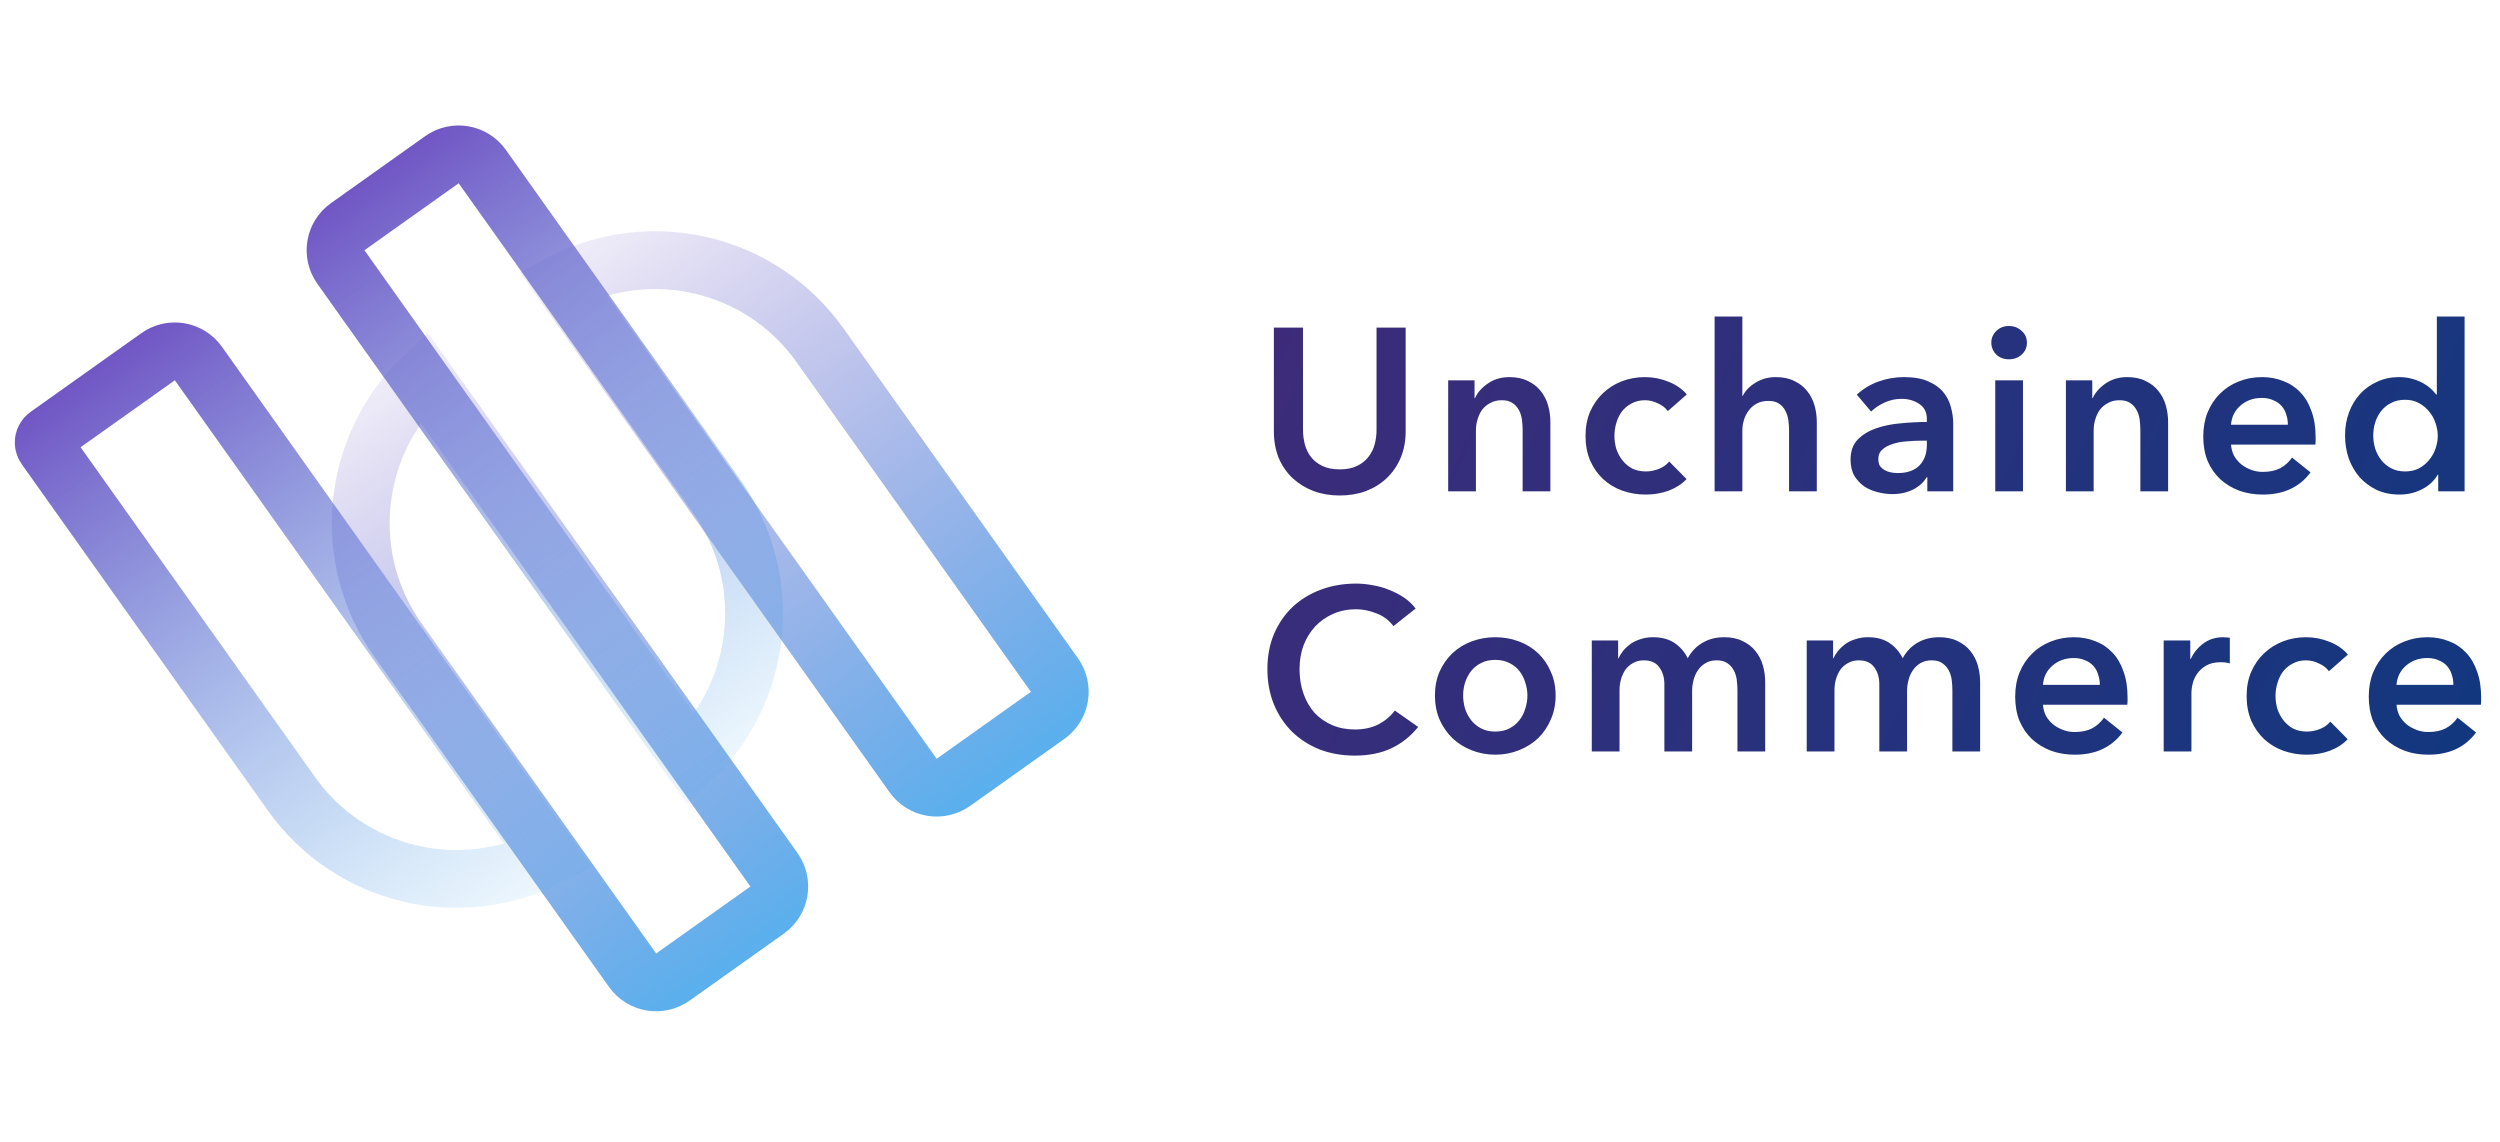
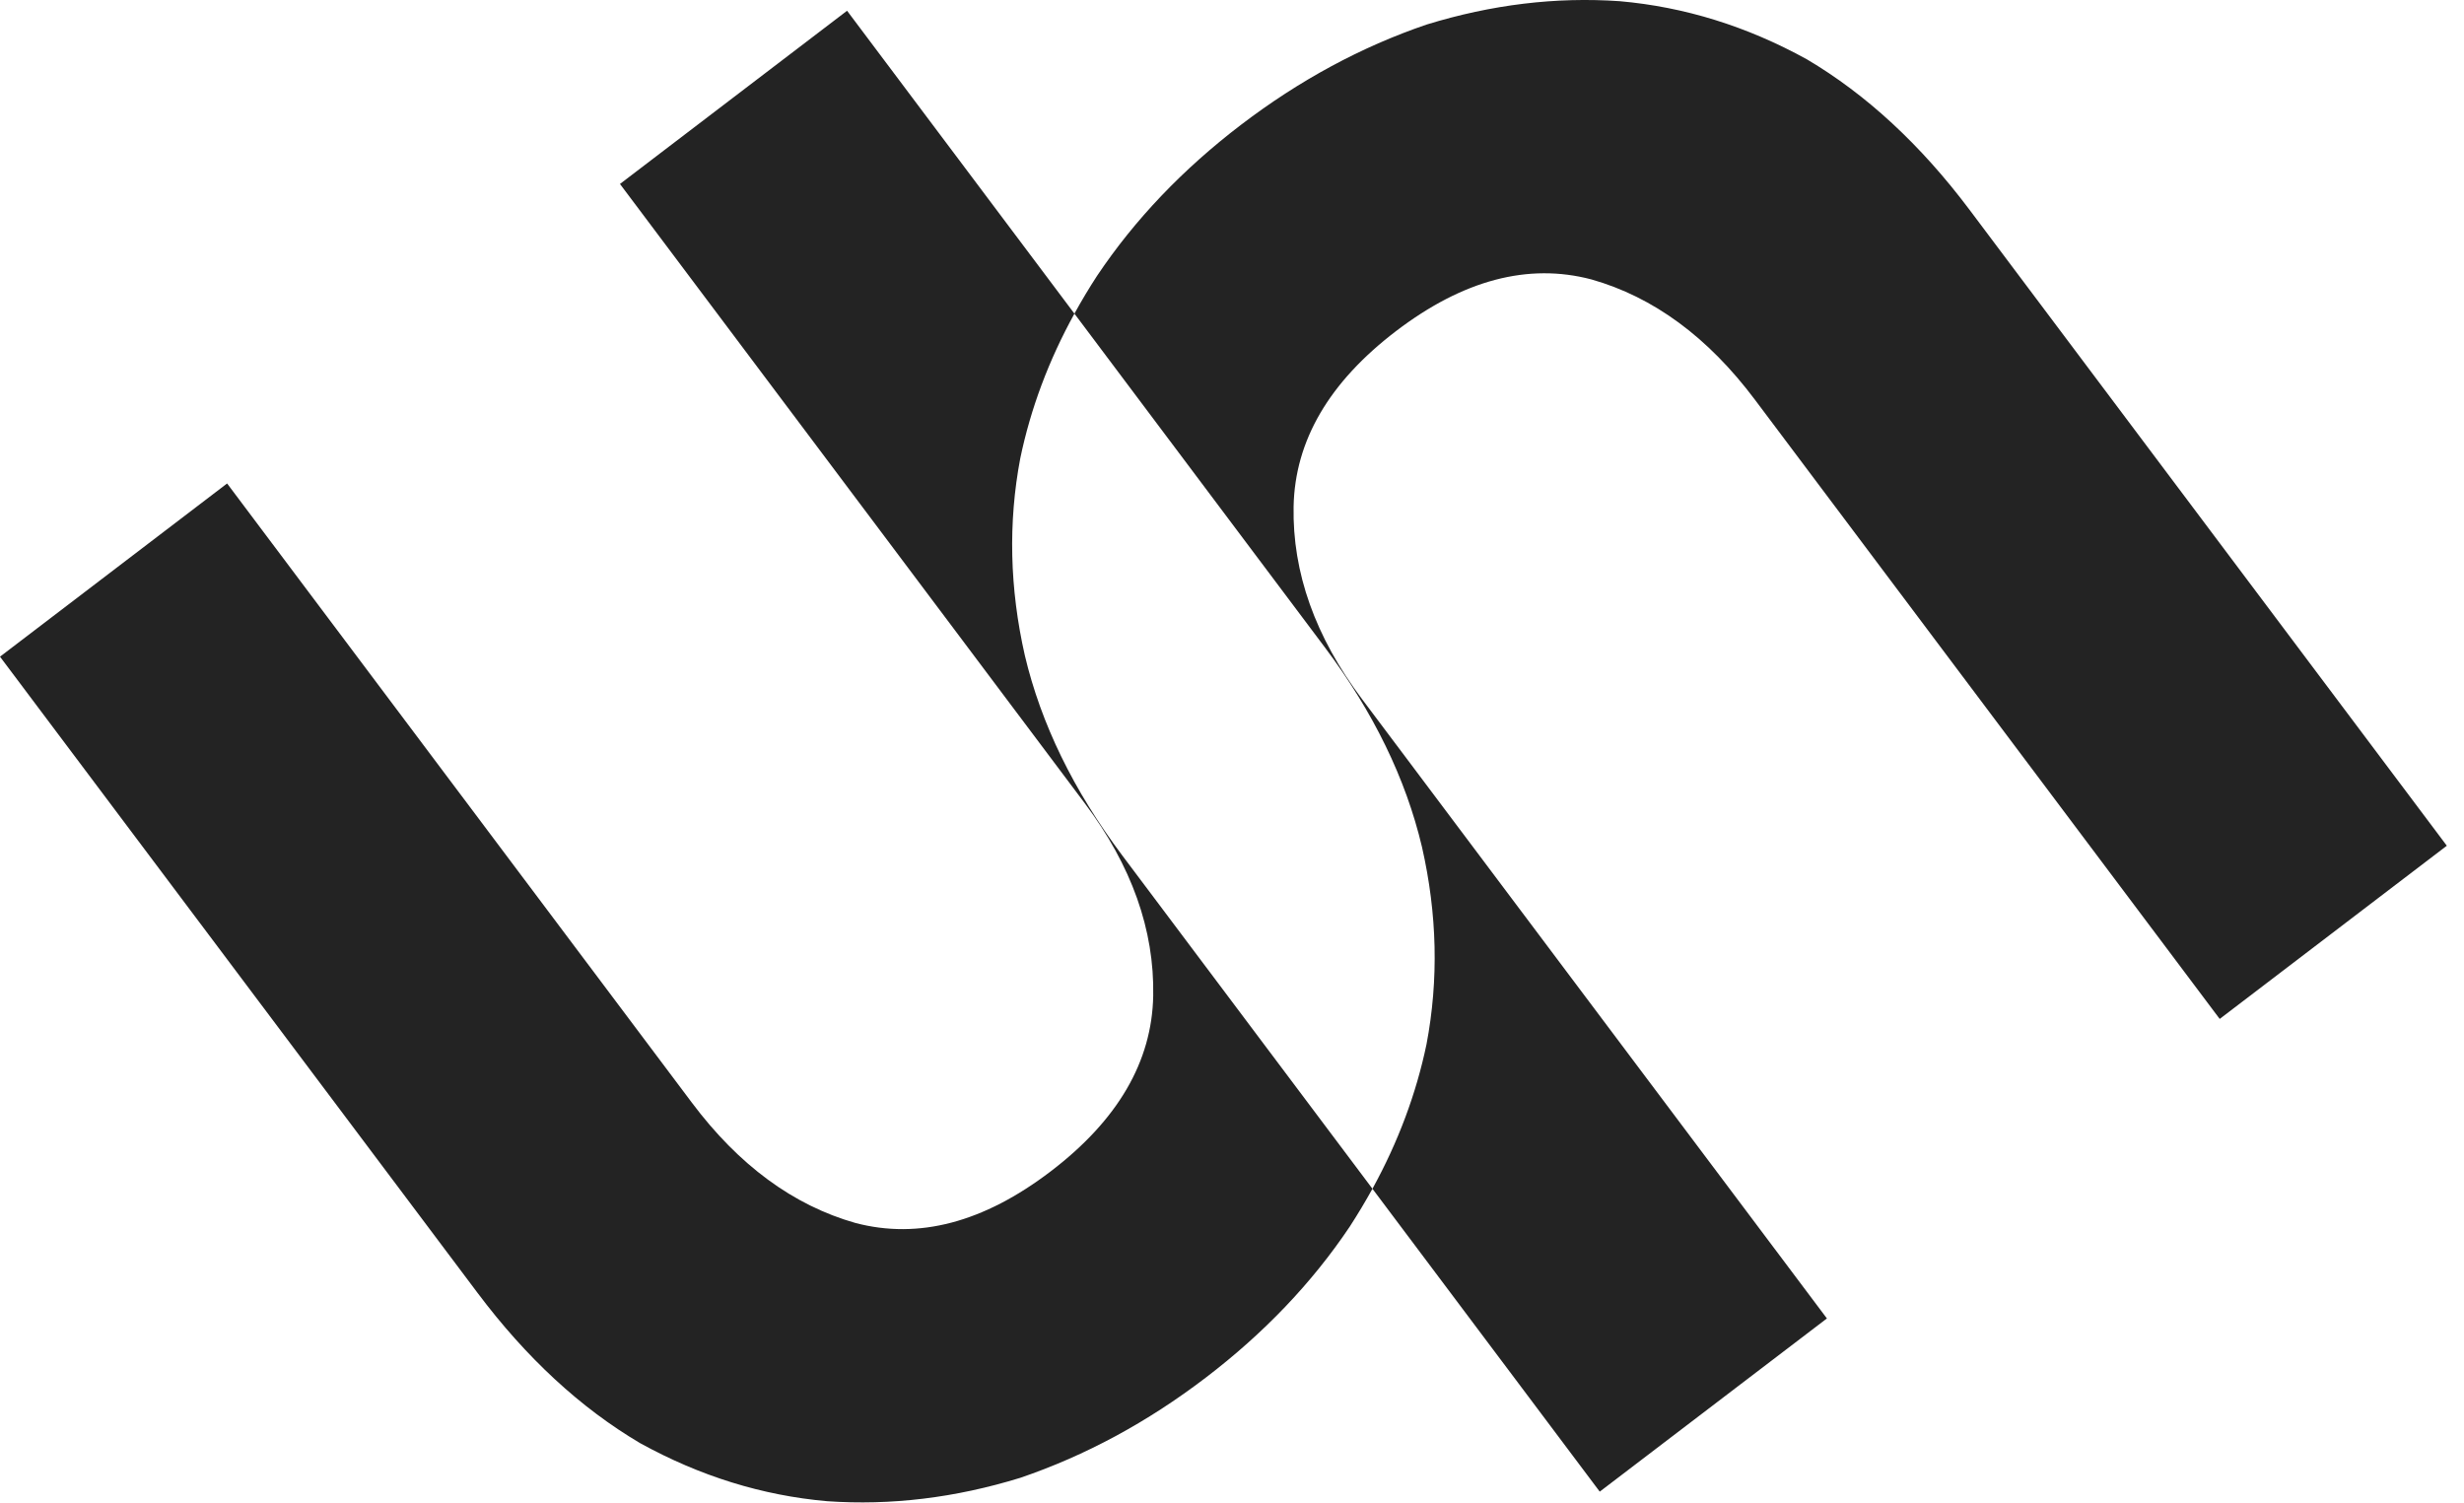
- <svg xmlns="http://www.w3.org/2000/svg" width="173" height="79" viewBox="0 0 173 79" fill="none">
-   <path d="M72.495 49.503L65.975 54.137C65.074 54.777 63.826 54.566 63.186 53.666L38.935 19.548C45.028 16.408 52.659 18.143 56.745 23.891L72.967 46.714C73.607 47.614 73.396 48.863 72.495 49.503Z" stroke="url(#paint0_linear)" stroke-opacity="0.9" stroke-width="4" />
-   <path d="M53.085 62.976L46.564 67.611C45.664 68.251 44.415 68.04 43.775 67.139L27.553 44.317C23.467 38.568 24.338 30.791 29.306 26.069L53.556 60.187C54.196 61.088 53.985 62.336 53.085 62.976Z" stroke="url(#paint1_linear)" stroke-opacity="0.9" stroke-width="4" />
-   <path d="M49.592 34.346C53.678 40.094 52.807 47.872 47.84 52.593L23.589 18.476C22.949 17.575 23.16 16.327 24.061 15.687L30.581 11.052C31.482 10.412 32.73 10.623 33.37 11.523L49.592 34.346Z" stroke="url(#paint2_linear)" stroke-opacity="0.9" stroke-width="4" />
-   <path d="M20.169 54.931L3.133 30.963C2.943 30.696 3.006 30.325 3.273 30.134L10.94 24.685C11.84 24.045 13.089 24.256 13.729 25.157L37.979 59.275C31.887 62.414 24.255 60.68 20.169 54.931Z" stroke="url(#paint3_linear)" stroke-opacity="0.9" stroke-width="4" />
-   <path d="M97.272 29.84C97.272 30.523 97.155 31.141 96.92 31.696C96.685 32.24 96.365 32.704 95.96 33.088C95.555 33.472 95.075 33.771 94.52 33.984C93.965 34.187 93.363 34.288 92.712 34.288C92.061 34.288 91.459 34.187 90.904 33.984C90.349 33.771 89.864 33.472 89.448 33.088C89.043 32.704 88.723 32.24 88.488 31.696C88.264 31.141 88.152 30.523 88.152 29.84V22.672H90.168V29.76C90.168 30.091 90.211 30.421 90.296 30.752C90.381 31.072 90.52 31.36 90.712 31.616C90.915 31.872 91.176 32.08 91.496 32.24C91.827 32.4 92.232 32.48 92.712 32.48C93.192 32.48 93.592 32.4 93.912 32.24C94.243 32.08 94.504 31.872 94.696 31.616C94.899 31.36 95.043 31.072 95.128 30.752C95.213 30.421 95.256 30.091 95.256 29.76V22.672H97.272V29.84ZM100.214 26.32H102.038V27.552H102.07C102.241 27.168 102.534 26.832 102.95 26.544C103.377 26.245 103.878 26.096 104.454 26.096C104.955 26.096 105.382 26.187 105.734 26.368C106.097 26.539 106.39 26.768 106.614 27.056C106.849 27.344 107.019 27.675 107.126 28.048C107.233 28.421 107.286 28.805 107.286 29.2V34H105.366V29.744C105.366 29.52 105.35 29.285 105.318 29.04C105.286 28.795 105.217 28.576 105.11 28.384C105.003 28.181 104.854 28.016 104.662 27.888C104.481 27.76 104.235 27.696 103.926 27.696C103.617 27.696 103.35 27.76 103.126 27.888C102.902 28.005 102.715 28.16 102.566 28.352C102.427 28.544 102.321 28.768 102.246 29.024C102.171 29.269 102.134 29.52 102.134 29.776V34H100.214V26.32ZM115.414 28.448C115.265 28.235 115.041 28.059 114.742 27.92C114.444 27.771 114.14 27.696 113.83 27.696C113.478 27.696 113.169 27.771 112.902 27.92C112.636 28.059 112.412 28.245 112.23 28.48C112.06 28.715 111.932 28.981 111.846 29.28C111.761 29.568 111.718 29.861 111.718 30.16C111.718 30.459 111.761 30.757 111.846 31.056C111.942 31.344 112.081 31.605 112.262 31.84C112.444 32.075 112.668 32.267 112.934 32.416C113.212 32.555 113.532 32.624 113.894 32.624C114.193 32.624 114.492 32.565 114.79 32.448C115.089 32.331 115.329 32.16 115.51 31.936L116.71 33.152C116.39 33.493 115.98 33.76 115.478 33.952C114.988 34.133 114.454 34.224 113.878 34.224C113.313 34.224 112.774 34.133 112.262 33.952C111.761 33.771 111.318 33.504 110.934 33.152C110.561 32.8 110.262 32.373 110.038 31.872C109.825 31.371 109.718 30.8 109.718 30.16C109.718 29.541 109.825 28.981 110.038 28.48C110.262 27.979 110.561 27.552 110.934 27.2C111.308 26.848 111.74 26.576 112.23 26.384C112.732 26.192 113.265 26.096 113.83 26.096C114.396 26.096 114.94 26.203 115.462 26.416C115.996 26.629 116.417 26.923 116.726 27.296L115.414 28.448ZM122.891 26.096C123.392 26.096 123.819 26.187 124.171 26.368C124.534 26.539 124.827 26.768 125.051 27.056C125.286 27.344 125.456 27.675 125.563 28.048C125.67 28.421 125.723 28.805 125.723 29.2V34H123.803V29.776C123.803 29.552 123.787 29.323 123.755 29.088C123.723 28.843 123.654 28.624 123.547 28.432C123.451 28.229 123.307 28.064 123.115 27.936C122.934 27.808 122.688 27.744 122.379 27.744C122.07 27.744 121.803 27.803 121.579 27.92C121.355 28.037 121.168 28.197 121.019 28.4C120.87 28.592 120.758 28.811 120.683 29.056C120.608 29.301 120.571 29.552 120.571 29.808V34H118.651V21.904H120.571V27.392H120.603C120.678 27.232 120.784 27.077 120.923 26.928C121.072 26.768 121.243 26.629 121.435 26.512C121.627 26.384 121.846 26.283 122.091 26.208C122.336 26.133 122.603 26.096 122.891 26.096ZM133.371 33.024H133.323C133.131 33.365 132.821 33.648 132.395 33.872C131.968 34.085 131.483 34.192 130.939 34.192C130.629 34.192 130.304 34.149 129.963 34.064C129.632 33.989 129.323 33.861 129.035 33.68C128.757 33.488 128.523 33.243 128.331 32.944C128.149 32.635 128.059 32.256 128.059 31.808C128.059 31.232 128.219 30.773 128.539 30.432C128.869 30.091 129.291 29.829 129.803 29.648C130.315 29.467 130.88 29.349 131.499 29.296C132.128 29.232 132.741 29.2 133.339 29.2V29.008C133.339 28.528 133.163 28.176 132.811 27.952C132.469 27.717 132.059 27.6 131.579 27.6C131.173 27.6 130.784 27.685 130.411 27.856C130.037 28.027 129.728 28.235 129.483 28.48L128.491 27.312C128.928 26.907 129.429 26.603 129.995 26.4C130.571 26.197 131.152 26.096 131.739 26.096C132.421 26.096 132.981 26.192 133.419 26.384C133.867 26.576 134.219 26.827 134.475 27.136C134.731 27.445 134.907 27.792 135.003 28.176C135.109 28.56 135.163 28.944 135.163 29.328V34H133.371V33.024ZM133.339 30.496H132.907C132.597 30.496 132.272 30.512 131.931 30.544C131.589 30.565 131.275 30.624 130.987 30.72C130.699 30.805 130.459 30.933 130.267 31.104C130.075 31.264 129.979 31.488 129.979 31.776C129.979 31.957 130.016 32.112 130.091 32.24C130.176 32.357 130.283 32.453 130.411 32.528C130.539 32.603 130.683 32.656 130.843 32.688C131.003 32.72 131.163 32.736 131.323 32.736C131.984 32.736 132.485 32.56 132.827 32.208C133.168 31.856 133.339 31.376 133.339 30.768V30.496ZM138.071 26.32H139.991V34H138.071V26.32ZM137.799 23.712C137.799 23.403 137.911 23.136 138.135 22.912C138.37 22.677 138.663 22.56 139.015 22.56C139.367 22.56 139.661 22.672 139.895 22.896C140.141 23.109 140.263 23.381 140.263 23.712C140.263 24.043 140.141 24.32 139.895 24.544C139.661 24.757 139.367 24.864 139.015 24.864C138.663 24.864 138.37 24.752 138.135 24.528C137.911 24.293 137.799 24.021 137.799 23.712ZM142.961 26.32H144.785V27.552H144.817C144.987 27.168 145.281 26.832 145.697 26.544C146.123 26.245 146.625 26.096 147.201 26.096C147.702 26.096 148.129 26.187 148.481 26.368C148.843 26.539 149.137 26.768 149.361 27.056C149.595 27.344 149.766 27.675 149.873 28.048C149.979 28.421 150.033 28.805 150.033 29.2V34H148.113V29.744C148.113 29.52 148.097 29.285 148.065 29.04C148.033 28.795 147.963 28.576 147.857 28.384C147.75 28.181 147.601 28.016 147.409 27.888C147.227 27.76 146.982 27.696 146.673 27.696C146.363 27.696 146.097 27.76 145.873 27.888C145.649 28.005 145.462 28.16 145.313 28.352C145.174 28.544 145.067 28.768 144.993 29.024C144.918 29.269 144.881 29.52 144.881 29.776V34H142.961V26.32ZM158.321 29.392C158.321 29.147 158.284 28.912 158.209 28.688C158.145 28.464 158.039 28.267 157.889 28.096C157.74 27.925 157.548 27.792 157.313 27.696C157.089 27.589 156.823 27.536 156.513 27.536C155.937 27.536 155.447 27.712 155.041 28.064C154.647 28.405 154.428 28.848 154.385 29.392H158.321ZM160.241 30.256C160.241 30.341 160.241 30.427 160.241 30.512C160.241 30.597 160.236 30.683 160.225 30.768H154.385C154.407 31.045 154.476 31.301 154.593 31.536C154.721 31.76 154.887 31.957 155.089 32.128C155.292 32.288 155.521 32.416 155.777 32.512C156.033 32.608 156.3 32.656 156.577 32.656C157.057 32.656 157.463 32.571 157.793 32.4C158.124 32.219 158.396 31.973 158.609 31.664L159.889 32.688C159.132 33.712 158.033 34.224 156.593 34.224C155.996 34.224 155.447 34.133 154.945 33.952C154.444 33.76 154.007 33.493 153.633 33.152C153.271 32.811 152.983 32.395 152.769 31.904C152.567 31.403 152.465 30.837 152.465 30.208C152.465 29.589 152.567 29.029 152.769 28.528C152.983 28.016 153.271 27.584 153.633 27.232C153.996 26.869 154.423 26.592 154.913 26.4C155.415 26.197 155.953 26.096 156.529 26.096C157.063 26.096 157.553 26.187 158.001 26.368C158.46 26.539 158.855 26.8 159.185 27.152C159.516 27.493 159.772 27.925 159.953 28.448C160.145 28.96 160.241 29.563 160.241 30.256ZM170.549 34H168.725V32.848H168.693C168.426 33.296 168.053 33.637 167.573 33.872C167.103 34.107 166.597 34.224 166.053 34.224C165.466 34.224 164.938 34.117 164.469 33.904C164.01 33.68 163.615 33.387 163.285 33.024C162.965 32.651 162.714 32.219 162.533 31.728C162.362 31.227 162.277 30.693 162.277 30.128C162.277 29.563 162.367 29.035 162.549 28.544C162.73 28.053 162.986 27.627 163.317 27.264C163.647 26.901 164.042 26.619 164.501 26.416C164.959 26.203 165.461 26.096 166.005 26.096C166.357 26.096 166.671 26.139 166.949 26.224C167.226 26.299 167.466 26.395 167.669 26.512C167.882 26.629 168.063 26.757 168.213 26.896C168.362 27.035 168.485 27.168 168.581 27.296H168.629V21.904H170.549V34ZM164.229 30.128C164.229 30.427 164.271 30.725 164.357 31.024C164.453 31.323 164.591 31.589 164.773 31.824C164.954 32.059 165.183 32.251 165.461 32.4C165.738 32.549 166.063 32.624 166.437 32.624C166.789 32.624 167.103 32.555 167.381 32.416C167.658 32.267 167.893 32.075 168.085 31.84C168.287 31.605 168.437 31.344 168.533 31.056C168.639 30.757 168.693 30.459 168.693 30.16C168.693 29.861 168.639 29.563 168.533 29.264C168.437 28.965 168.287 28.699 168.085 28.464C167.893 28.229 167.658 28.037 167.381 27.888C167.103 27.739 166.789 27.664 166.437 27.664C166.063 27.664 165.738 27.739 165.461 27.888C165.183 28.027 164.954 28.213 164.773 28.448C164.591 28.683 164.453 28.949 164.357 29.248C164.271 29.536 164.229 29.829 164.229 30.128ZM96.424 43.328C96.125 42.923 95.736 42.629 95.256 42.448C94.776 42.256 94.307 42.16 93.848 42.16C93.261 42.16 92.728 42.267 92.248 42.48C91.768 42.693 91.352 42.987 91 43.36C90.659 43.733 90.392 44.171 90.2 44.672C90.019 45.173 89.928 45.717 89.928 46.304C89.928 46.923 90.019 47.488 90.2 48C90.381 48.512 90.637 48.955 90.968 49.328C91.309 49.691 91.715 49.973 92.184 50.176C92.653 50.379 93.181 50.48 93.768 50.48C94.376 50.48 94.915 50.363 95.384 50.128C95.853 49.883 96.232 49.563 96.52 49.168L98.136 50.304C97.635 50.933 97.021 51.424 96.296 51.776C95.571 52.117 94.723 52.288 93.752 52.288C92.867 52.288 92.051 52.144 91.304 51.856C90.568 51.557 89.933 51.147 89.4 50.624C88.867 50.091 88.451 49.461 88.152 48.736C87.853 48 87.704 47.189 87.704 46.304C87.704 45.397 87.859 44.581 88.168 43.856C88.488 43.12 88.92 42.496 89.464 41.984C90.019 41.472 90.669 41.077 91.416 40.8C92.163 40.523 92.973 40.384 93.848 40.384C94.211 40.384 94.589 40.421 94.984 40.496C95.379 40.56 95.757 40.667 96.12 40.816C96.483 40.955 96.824 41.131 97.144 41.344C97.464 41.557 97.736 41.813 97.96 42.112L96.424 43.328ZM99.297 48.128C99.297 47.52 99.404 46.971 99.617 46.48C99.841 45.979 100.14 45.552 100.513 45.2C100.886 44.848 101.329 44.576 101.841 44.384C102.353 44.192 102.897 44.096 103.473 44.096C104.049 44.096 104.593 44.192 105.105 44.384C105.617 44.576 106.06 44.848 106.433 45.2C106.806 45.552 107.1 45.979 107.313 46.48C107.537 46.971 107.649 47.52 107.649 48.128C107.649 48.736 107.537 49.291 107.313 49.792C107.1 50.293 106.806 50.725 106.433 51.088C106.06 51.44 105.617 51.717 105.105 51.92C104.593 52.123 104.049 52.224 103.473 52.224C102.897 52.224 102.353 52.123 101.841 51.92C101.329 51.717 100.886 51.44 100.513 51.088C100.14 50.725 99.841 50.293 99.617 49.792C99.404 49.291 99.297 48.736 99.297 48.128ZM101.249 48.128C101.249 48.427 101.292 48.725 101.377 49.024C101.473 49.323 101.612 49.589 101.793 49.824C101.974 50.059 102.204 50.251 102.481 50.4C102.758 50.549 103.089 50.624 103.473 50.624C103.857 50.624 104.188 50.549 104.465 50.4C104.742 50.251 104.972 50.059 105.153 49.824C105.334 49.589 105.468 49.323 105.553 49.024C105.649 48.725 105.697 48.427 105.697 48.128C105.697 47.829 105.649 47.536 105.553 47.248C105.468 46.949 105.334 46.683 105.153 46.448C104.972 46.213 104.742 46.027 104.465 45.888C104.188 45.739 103.857 45.664 103.473 45.664C103.089 45.664 102.758 45.739 102.481 45.888C102.204 46.027 101.974 46.213 101.793 46.448C101.612 46.683 101.473 46.949 101.377 47.248C101.292 47.536 101.249 47.829 101.249 48.128ZM119.319 44.096C119.82 44.096 120.247 44.187 120.599 44.368C120.961 44.539 121.255 44.768 121.479 45.056C121.713 45.344 121.884 45.675 121.991 46.048C122.097 46.421 122.151 46.805 122.151 47.2V52H120.231V47.744C120.231 47.52 120.215 47.285 120.183 47.04C120.151 46.795 120.081 46.576 119.975 46.384C119.868 46.181 119.719 46.016 119.527 45.888C119.345 45.76 119.1 45.696 118.791 45.696C118.492 45.696 118.236 45.76 118.023 45.888C117.809 46.016 117.633 46.181 117.495 46.384C117.356 46.587 117.255 46.816 117.191 47.072C117.127 47.317 117.095 47.563 117.095 47.808V52H115.175V47.36C115.175 46.88 115.057 46.485 114.823 46.176C114.599 45.856 114.241 45.696 113.751 45.696C113.463 45.696 113.212 45.76 112.999 45.888C112.785 46.005 112.609 46.16 112.471 46.352C112.343 46.544 112.241 46.768 112.167 47.024C112.103 47.269 112.071 47.52 112.071 47.776V52H110.151V44.32H111.975V45.552H112.007C112.092 45.36 112.204 45.179 112.343 45.008C112.492 44.837 112.663 44.683 112.855 44.544C113.057 44.405 113.287 44.299 113.543 44.224C113.799 44.139 114.081 44.096 114.391 44.096C114.988 44.096 115.484 44.229 115.879 44.496C116.273 44.763 116.577 45.115 116.791 45.552C117.047 45.083 117.388 44.725 117.815 44.48C118.241 44.224 118.743 44.096 119.319 44.096ZM134.193 44.096C134.694 44.096 135.121 44.187 135.473 44.368C135.836 44.539 136.129 44.768 136.353 45.056C136.588 45.344 136.758 45.675 136.865 46.048C136.972 46.421 137.025 46.805 137.025 47.2V52H135.105V47.744C135.105 47.52 135.089 47.285 135.057 47.04C135.025 46.795 134.956 46.576 134.849 46.384C134.742 46.181 134.593 46.016 134.401 45.888C134.22 45.76 133.974 45.696 133.665 45.696C133.366 45.696 133.11 45.76 132.897 45.888C132.684 46.016 132.508 46.181 132.369 46.384C132.23 46.587 132.129 46.816 132.065 47.072C132.001 47.317 131.969 47.563 131.969 47.808V52H130.049V47.36C130.049 46.88 129.932 46.485 129.697 46.176C129.473 45.856 129.116 45.696 128.625 45.696C128.337 45.696 128.086 45.76 127.873 45.888C127.66 46.005 127.484 46.16 127.345 46.352C127.217 46.544 127.116 46.768 127.041 47.024C126.977 47.269 126.945 47.52 126.945 47.776V52H125.025V44.32H126.849V45.552H126.881C126.966 45.36 127.078 45.179 127.217 45.008C127.366 44.837 127.537 44.683 127.729 44.544C127.932 44.405 128.161 44.299 128.417 44.224C128.673 44.139 128.956 44.096 129.265 44.096C129.862 44.096 130.358 44.229 130.753 44.496C131.148 44.763 131.452 45.115 131.665 45.552C131.921 45.083 132.262 44.725 132.689 44.48C133.116 44.224 133.617 44.096 134.193 44.096ZM145.307 47.392C145.307 47.147 145.27 46.912 145.195 46.688C145.131 46.464 145.025 46.267 144.875 46.096C144.726 45.925 144.534 45.792 144.299 45.696C144.075 45.589 143.809 45.536 143.499 45.536C142.923 45.536 142.433 45.712 142.027 46.064C141.633 46.405 141.414 46.848 141.371 47.392H145.307ZM147.227 48.256C147.227 48.341 147.227 48.427 147.227 48.512C147.227 48.597 147.222 48.683 147.211 48.768H141.371C141.393 49.045 141.462 49.301 141.579 49.536C141.707 49.76 141.873 49.957 142.075 50.128C142.278 50.288 142.507 50.416 142.763 50.512C143.019 50.608 143.286 50.656 143.563 50.656C144.043 50.656 144.449 50.571 144.779 50.4C145.11 50.219 145.382 49.973 145.595 49.664L146.875 50.688C146.118 51.712 145.019 52.224 143.579 52.224C142.982 52.224 142.433 52.133 141.931 51.952C141.43 51.76 140.993 51.493 140.619 51.152C140.257 50.811 139.969 50.395 139.755 49.904C139.553 49.403 139.451 48.837 139.451 48.208C139.451 47.589 139.553 47.029 139.755 46.528C139.969 46.016 140.257 45.584 140.619 45.232C140.982 44.869 141.409 44.592 141.899 44.4C142.401 44.197 142.939 44.096 143.515 44.096C144.049 44.096 144.539 44.187 144.987 44.368C145.446 44.539 145.841 44.8 146.171 45.152C146.502 45.493 146.758 45.925 146.939 46.448C147.131 46.96 147.227 47.563 147.227 48.256ZM149.727 44.32H151.567V45.6H151.599C151.812 45.152 152.111 44.789 152.495 44.512C152.879 44.235 153.327 44.096 153.839 44.096C153.914 44.096 153.994 44.101 154.079 44.112C154.164 44.112 154.239 44.123 154.303 44.144V45.904C154.175 45.872 154.063 45.851 153.967 45.84C153.882 45.829 153.796 45.824 153.711 45.824C153.274 45.824 152.922 45.904 152.655 46.064C152.388 46.224 152.18 46.416 152.031 46.64C151.882 46.864 151.78 47.093 151.727 47.328C151.674 47.563 151.647 47.749 151.647 47.888V52H149.727V44.32ZM161.162 46.448C161.013 46.235 160.789 46.059 160.49 45.92C160.191 45.771 159.887 45.696 159.578 45.696C159.226 45.696 158.917 45.771 158.65 45.92C158.383 46.059 158.159 46.245 157.978 46.48C157.807 46.715 157.679 46.981 157.594 47.28C157.509 47.568 157.466 47.861 157.466 48.16C157.466 48.459 157.509 48.757 157.594 49.056C157.69 49.344 157.829 49.605 158.01 49.84C158.191 50.075 158.415 50.267 158.682 50.416C158.959 50.555 159.279 50.624 159.642 50.624C159.941 50.624 160.239 50.565 160.538 50.448C160.837 50.331 161.077 50.16 161.258 49.936L162.458 51.152C162.138 51.493 161.727 51.76 161.226 51.952C160.735 52.133 160.202 52.224 159.626 52.224C159.061 52.224 158.522 52.133 158.01 51.952C157.509 51.771 157.066 51.504 156.682 51.152C156.309 50.8 156.01 50.373 155.786 49.872C155.573 49.371 155.466 48.8 155.466 48.16C155.466 47.541 155.573 46.981 155.786 46.48C156.01 45.979 156.309 45.552 156.682 45.2C157.055 44.848 157.487 44.576 157.978 44.384C158.479 44.192 159.013 44.096 159.578 44.096C160.143 44.096 160.687 44.203 161.21 44.416C161.743 44.629 162.165 44.923 162.474 45.296L161.162 46.448ZM169.774 47.392C169.774 47.147 169.737 46.912 169.662 46.688C169.598 46.464 169.492 46.267 169.342 46.096C169.193 45.925 169.001 45.792 168.766 45.696C168.542 45.589 168.276 45.536 167.966 45.536C167.39 45.536 166.9 45.712 166.494 46.064C166.1 46.405 165.881 46.848 165.838 47.392H169.774ZM171.694 48.256C171.694 48.341 171.694 48.427 171.694 48.512C171.694 48.597 171.689 48.683 171.678 48.768H165.838C165.86 49.045 165.929 49.301 166.046 49.536C166.174 49.76 166.34 49.957 166.542 50.128C166.745 50.288 166.974 50.416 167.23 50.512C167.486 50.608 167.753 50.656 168.03 50.656C168.51 50.656 168.916 50.571 169.246 50.4C169.577 50.219 169.849 49.973 170.062 49.664L171.342 50.688C170.585 51.712 169.486 52.224 168.046 52.224C167.449 52.224 166.9 52.133 166.398 51.952C165.897 51.76 165.46 51.493 165.086 51.152C164.724 50.811 164.436 50.395 164.222 49.904C164.02 49.403 163.918 48.837 163.918 48.208C163.918 47.589 164.02 47.029 164.222 46.528C164.436 46.016 164.724 45.584 165.086 45.232C165.449 44.869 165.876 44.592 166.366 44.4C166.868 44.197 167.406 44.096 167.982 44.096C168.516 44.096 169.006 44.187 169.454 44.368C169.913 44.539 170.308 44.8 170.638 45.152C170.969 45.493 171.225 45.925 171.406 46.448C171.598 46.96 171.694 47.563 171.694 48.256Z" fill="url(#paint4_linear)" />
-   <defs>
-     <linearGradient id="paint0_linear" x1="70.394" y1="53.45" x2="42.585" y2="14.326" gradientUnits="userSpaceOnUse">
-       <stop stop-color="#47A7EB" />
-       <stop offset="1" stop-color="#6143BE" stop-opacity="0.1" />
-     </linearGradient>
-     <linearGradient id="paint1_linear" x1="50.983" y1="66.924" x2="23.174" y2="27.8" gradientUnits="userSpaceOnUse">
-       <stop stop-color="#47A7EB" />
-       <stop offset="1" stop-color="#6143BE" stop-opacity="0.1" />
-     </linearGradient>
-     <linearGradient id="paint2_linear" x1="53.971" y1="50.863" x2="26.162" y2="11.739" gradientUnits="userSpaceOnUse">
-       <stop stop-color="#47A7EB" stop-opacity="0.1" />
-       <stop offset="1" stop-color="#6143BE" />
-     </linearGradient>
-     <linearGradient id="paint3_linear" x1="34.329" y1="64.496" x2="6.521" y2="25.372" gradientUnits="userSpaceOnUse">
-       <stop stop-color="#47A7EB" stop-opacity="0.1" />
-       <stop offset="1" stop-color="#6143BE" />
-     </linearGradient>
-     <linearGradient id="paint4_linear" x1="87" y1="20" x2="171.352" y2="58.145" gradientUnits="userSpaceOnUse">
-       <stop stop-color="#3E2B7A" />
-       <stop offset="1" stop-color="#11387F" />
-     </linearGradient>
-   </defs>
+ <svg xmlns="http://www.w3.org/2000/svg" width="41" height="25" viewBox="0 0 41 25" fill="none">
+   <path d="M17.878 5.219C17.449 5.998 17.149 6.8 16.977 7.626C16.774 8.697 16.8 9.791 17.053 10.907C17.322 12.044 17.863 13.154 18.675 14.236L22.837 19.781C22.72 19.992 22.595 20.202 22.46 20.41C21.832 21.347 21.032 22.185 20.062 22.925C19.091 23.666 18.063 24.221 16.977 24.591C15.896 24.924 14.824 25.054 13.762 24.98C12.684 24.885 11.647 24.563 10.651 24.014C9.659 23.428 8.757 22.594 7.945 21.512L0 10.927L3.779 8.045L11.513 18.349C12.294 19.39 13.201 20.057 14.233 20.35C15.285 20.628 16.369 20.341 17.484 19.491C18.599 18.64 19.168 17.667 19.189 16.57C19.21 15.474 18.83 14.405 18.049 13.365L10.316 3.061L14.095 0.179L17.878 5.219ZM23.737 0.409C24.819 0.076 25.89 -0.054 26.952 0.02C28.03 0.115 29.067 0.437 30.064 0.986C31.055 1.572 31.957 2.406 32.77 3.488L40.714 14.073L36.935 16.955L29.201 6.651C28.42 5.61 27.514 4.943 26.482 4.65C25.429 4.372 24.345 4.659 23.23 5.509C22.115 6.36 21.547 7.333 21.525 8.429C21.504 9.526 21.884 10.595 22.665 11.635L30.399 21.939L26.619 24.821L22.837 19.781C23.265 19.002 23.565 18.2 23.737 17.374C23.94 16.303 23.915 15.209 23.661 14.093C23.392 12.956 22.852 11.846 22.039 10.764L17.878 5.219C17.994 5.008 18.119 4.798 18.254 4.591C18.882 3.653 19.682 2.815 20.652 2.075C21.623 1.335 22.651 0.779 23.737 0.409Z" fill="#232323" />
</svg>
